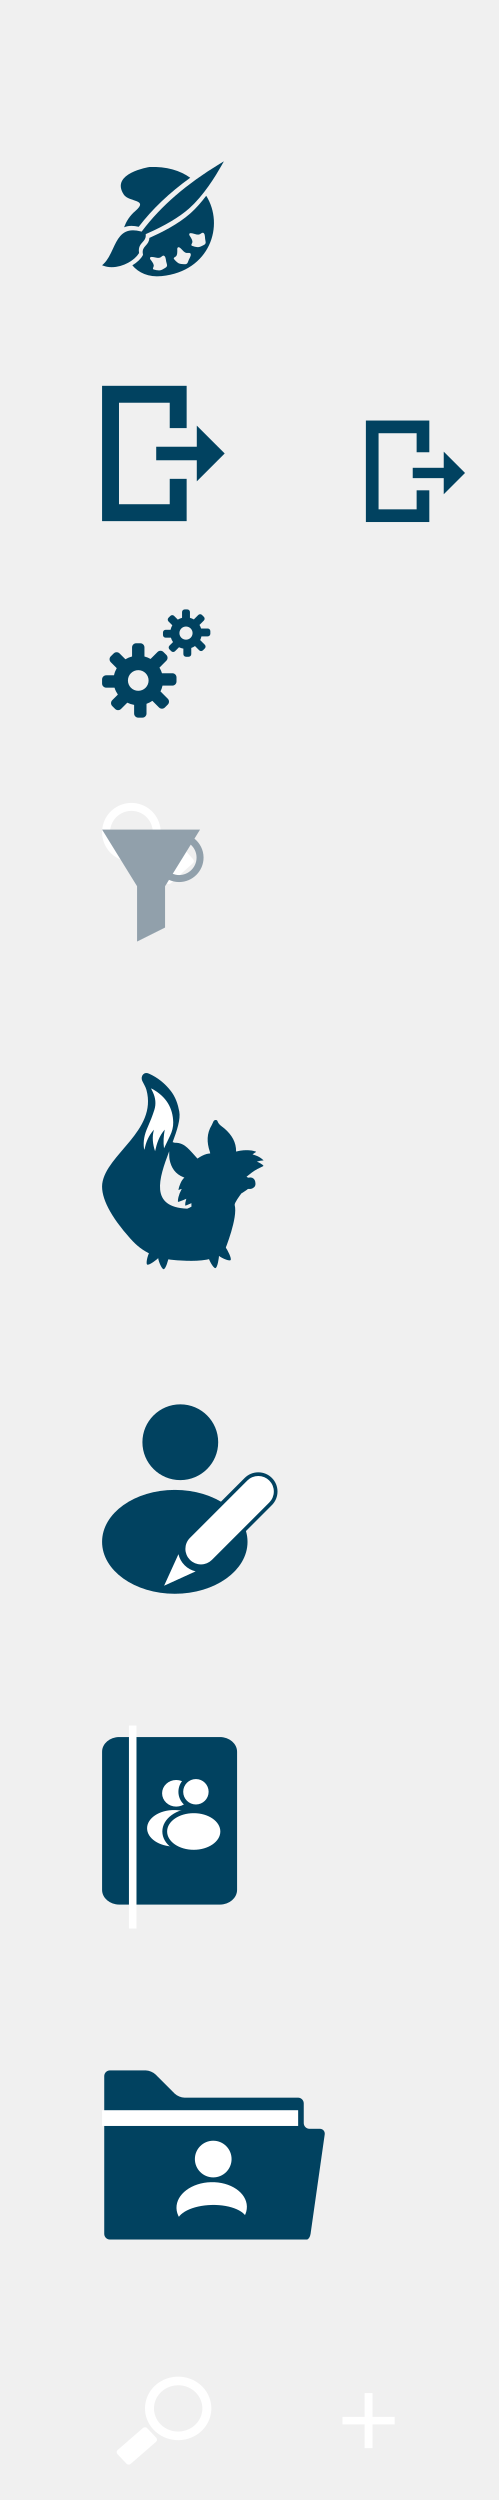
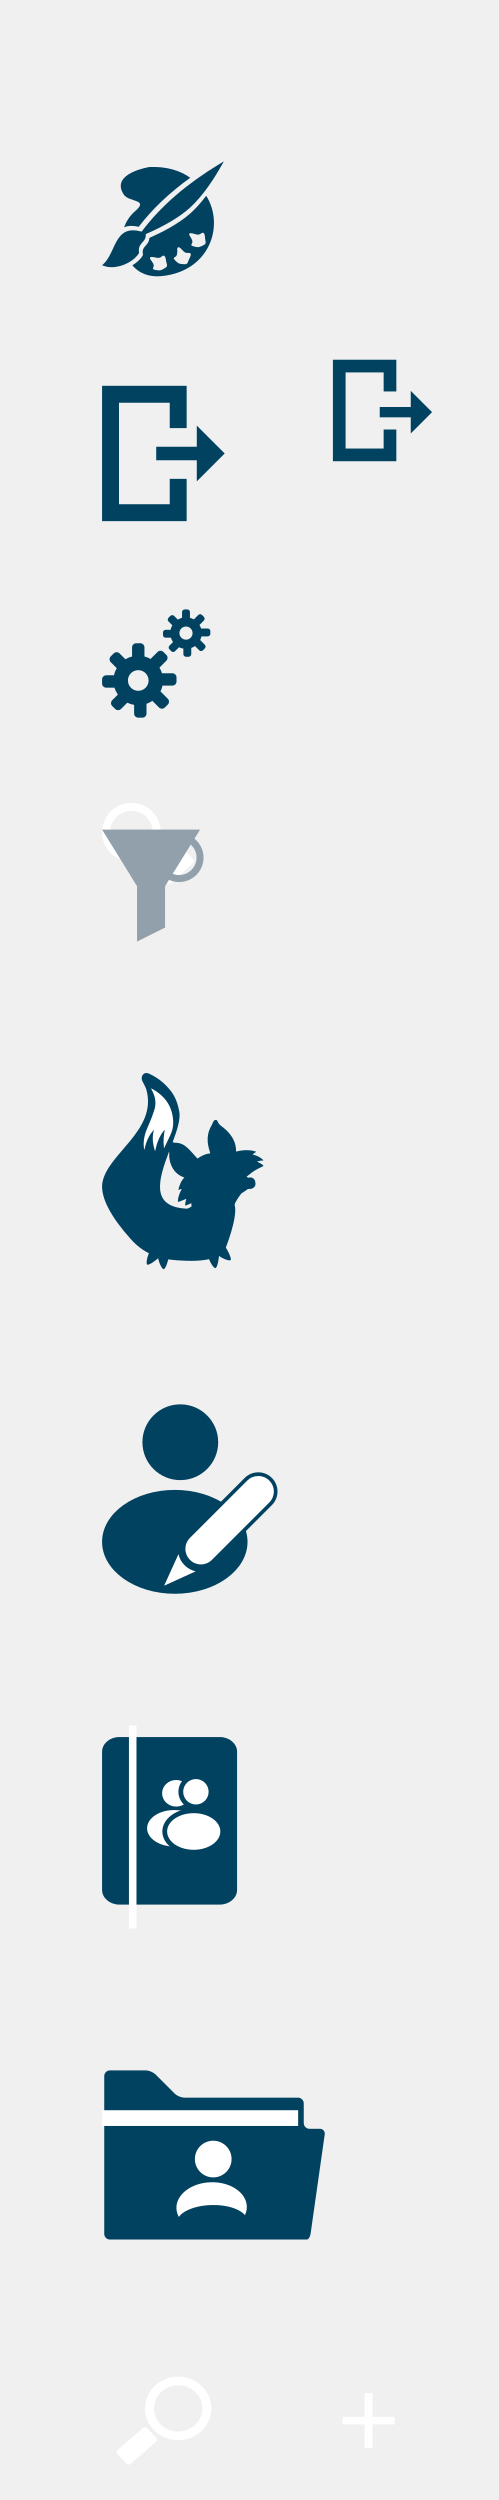
<svg xmlns="http://www.w3.org/2000/svg" version="1.1" id="Ebene_1" x="0px" y="0px" width="73.667px" height="369.49px" viewBox="0 0 73.667 369.49" enable-background="new 0 0 73.667 369.49" xml:space="preserve">
  <g>
    <g>
      <g>
        <path fill="#014260" d="M20,31.182c-0.807,0.691-1.345,1.53-1.662,2.412c0.315-0.129,0.67-0.211,1.095-0.211     c0.327,0,0.686,0.045,1.068,0.136c2-2.624,4.523-5.016,7.613-7.248c-1.479-1.062-3.491-1.693-6.034-1.586     c0,0-5.887,0.916-3.774,4.088C19.062,29.907,22.053,29.423,20,31.182z" />
        <path fill="#014260" d="M28.122,31.547c-1.761,1.56-4.238,2.821-6.048,3.618c-0.016,0.552-0.293,0.861-0.54,1.136     c-0.292,0.326-0.545,0.607-0.407,1.299l0.012,0.062l-0.029,0.057c-0.271,0.527-0.838,1.068-1.552,1.494     c0.919,1.101,2.38,1.79,4.327,1.596c7.16-0.708,9.333-7.515,6.593-11.876C29.775,29.865,28.978,30.79,28.122,31.547z      M24.173,39.736c-0.176,0.122-0.472,0.245-0.662,0.228c-0.33-0.03-0.435-0.02-0.786-0.131c-0.228-0.072-0.079-0.292-0.027-0.436     c0.104-0.286-0.142-0.595-0.292-0.823c-0.07-0.105-0.225-0.25-0.24-0.381c-0.038-0.306,0.423-0.213,0.598-0.178     c0.318,0.064,0.665,0.185,0.97,0.017c0.171-0.093,0.36-0.373,0.564-0.194c0.265,0.233,0.178,0.661,0.359,1.182     C24.819,39.491,24.363,39.607,24.173,39.736z M27.781,38.714c-0.146,0.478-0.587,0.315-0.818,0.315     c-0.215,0-0.53-0.065-0.676-0.187c-0.252-0.21-0.343-0.259-0.564-0.547c-0.144-0.188,0.108-0.282,0.235-0.371     c0.255-0.176,0.236-0.566,0.247-0.838c0.005-0.125-0.036-0.332,0.029-0.446c0.15-0.271,0.471,0.062,0.594,0.19     c0.223,0.23,0.434,0.525,0.783,0.558c0.195,0.02,0.515-0.102,0.576,0.159C28.265,37.886,27.941,38.187,27.781,38.714z      M29.841,36.35c-0.185,0.106-0.49,0.208-0.678,0.176c-0.326-0.055-0.43-0.052-0.772-0.19c-0.221-0.09-0.055-0.297,0.009-0.437     c0.126-0.277-0.095-0.604-0.227-0.843c-0.062-0.111-0.205-0.267-0.209-0.398c-0.013-0.308,0.438-0.181,0.609-0.132     c0.312,0.087,0.648,0.234,0.966,0.09c0.178-0.081,0.39-0.345,0.578-0.151c0.246,0.252,0.125,0.672,0.263,1.206     C30.505,36.154,30.041,36.234,29.841,36.35z" />
      </g>
    </g>
    <g>
      <path fill="#014260" d="M15.442,39.134c0.328,0.113,0.687,0.169,1.072,0.169c1.614,0,3.273-1.006,3.838-1.949    c-0.134-0.903,0.262-1.344,0.584-1.703c0.25-0.278,0.431-0.479,0.413-0.905l-0.011-0.262l0.245-0.107    c2.651-1.158,4.81-2.441,6.242-3.709c2.099-1.859,3.87-4.734,4.745-6.295c-4.896,2.967-8.63,6.2-11.398,9.859l-0.16,0.212    l-0.261-0.068c-0.397-0.102-0.763-0.153-1.088-0.153c-1.585,0-2.153,1.224-2.811,2.64C16.47,37.69,16.076,38.539,15.442,39.134z" />
      <path fill="#014260" d="M16.514,39.49c-0.405,0-0.787-0.061-1.135-0.181l-0.292-0.101L15.31,39    c0.608-0.57,0.995-1.404,1.369-2.211c0.656-1.416,1.276-2.751,2.985-2.751c0.342,0,0.724,0.054,1.137,0.16l0.135,0.035l0.083-0.11    c2.787-3.686,6.533-6.926,11.452-9.907l0.617-0.374l-0.349,0.622c-0.876,1.563-2.663,4.465-4.784,6.344    c-1.448,1.281-3.624,2.575-6.292,3.74l-0.127,0.056l0.006,0.136c0.021,0.5-0.201,0.748-0.459,1.035    c-0.31,0.345-0.661,0.735-0.539,1.554l0.009,0.064l-0.034,0.057C19.929,38.431,18.23,39.49,16.514,39.49z M15.797,39.04    c0.227,0.051,0.466,0.078,0.717,0.078c1.5,0,3.072-0.922,3.64-1.804c-0.117-0.943,0.319-1.428,0.639-1.785    c0.245-0.272,0.38-0.423,0.365-0.774l-0.007-0.179l-0.062,0.082l-0.386-0.1c-0.38-0.098-0.73-0.148-1.039-0.148    c-1.462,0-1.98,1.117-2.636,2.531C16.683,37.683,16.33,38.445,15.797,39.04z M32.035,24.923    c-4.527,2.824-8.014,5.883-10.644,9.335l0.114-0.05c2.633-1.15,4.773-2.422,6.192-3.677C29.515,28.92,31.091,26.529,32.035,24.923    z" />
    </g>
  </g>
  <g id="New_Symbol_230">
    <g>
      <polygon fill="#014260" points="33.206,67.022 29.086,62.902 29.086,66.022 23.086,66.022 23.086,68.022 29.086,68.022     29.086,71.141   " />
      <g>
        <polygon fill="#014260" points="27.586,77.022 15.086,77.022 15.086,57.022 27.586,57.022 27.586,63.272 25.086,63.272      25.086,59.522 17.586,59.522 17.586,74.522 25.086,74.522 25.086,70.772 27.586,70.772    " />
-       </g>
-     </g>
-     <g>
-       <polygon fill="#014260" points="68.73,69.901 65.583,66.754 65.583,69.138 61,69.138 61,70.666 65.583,70.666 65.583,73.048   " />
-       <g>
-         <polygon fill="#014260" points="63.451,77.154 54.076,77.154 54.076,62.154 63.451,62.154 63.451,66.842 61.576,66.842      61.576,64.029 55.951,64.029 55.951,75.279 61.576,75.279 61.576,72.467 63.451,72.467    " />
      </g>
    </g>
    <g id="New_Symbol_84">
      <g>
        <g>
          <g>
            <path fill="#014260" d="M25.474,99.502h-1.532c-0.091-0.293-0.22-0.571-0.375-0.83l1.016-1.019c0.24-0.237,0.24-0.625,0-0.864       l-0.432-0.431c-0.239-0.238-0.626-0.237-0.864,0l-1.034,1.032c-0.279-0.159-0.582-0.282-0.904-0.365v-1.343       c0-0.337-0.272-0.612-0.61-0.612h-0.611c-0.336,0-0.61,0.275-0.61,0.612v1.343c-0.351,0.088-0.681,0.229-0.983,0.413       l-0.865-0.865c-0.238-0.238-0.627-0.238-0.865,0l-0.434,0.431c-0.238,0.238-0.235,0.626,0.002,0.866l0.88,0.881       c-0.186,0.324-0.325,0.679-0.405,1.055h-1.15c-0.338,0-0.612,0.273-0.612,0.611v0.611c0,0.336,0.274,0.609,0.612,0.609h1.228       c0.111,0.368,0.279,0.709,0.494,1.016l-0.831,0.832c-0.239,0.24-0.239,0.628-0.002,0.866l0.432,0.431       c0.24,0.237,0.627,0.237,0.866-0.001l0.928-0.927c0.313,0.154,0.652,0.268,1.009,0.326v1.276c0,0.338,0.273,0.611,0.61,0.612       h0.612c0.336-0.001,0.61-0.274,0.61-0.612v-1.435c0.308-0.108,0.6-0.256,0.864-0.44l0.984,0.984       c0.239,0.238,0.625,0.238,0.865,0l0.432-0.433c0.24-0.238,0.24-0.624-0.002-0.864l-1.078-1.079       c0.132-0.27,0.235-0.555,0.299-0.857h1.456c0.338,0,0.611-0.271,0.612-0.611v-0.61C26.085,99.776,25.812,99.502,25.474,99.502z        M20.434,102.099c-0.843,0-1.527-0.682-1.527-1.527c0-0.844,0.684-1.526,1.527-1.526c0.844,0,1.528,0.683,1.528,1.526       C21.962,101.417,21.278,102.099,20.434,102.099z" />
          </g>
        </g>
        <g>
          <g>
            <path fill="#014260" d="M30.697,92.89h-0.976c-0.059-0.186-0.139-0.362-0.238-0.528l0.646-0.648       c0.153-0.15,0.153-0.397,0-0.549l-0.273-0.274c-0.152-0.152-0.398-0.152-0.55,0l-0.658,0.657       c-0.178-0.102-0.37-0.18-0.575-0.232V90.46c0-0.214-0.174-0.389-0.389-0.389h-0.388c-0.215,0-0.39,0.175-0.39,0.389v0.855       c-0.223,0.056-0.433,0.145-0.625,0.262l-0.551-0.55c-0.15-0.151-0.397-0.152-0.55,0l-0.275,0.274       c-0.152,0.151-0.149,0.398,0.001,0.55l0.561,0.561c-0.119,0.207-0.208,0.432-0.259,0.671h-0.731c-0.215,0-0.39,0.173-0.39,0.39       v0.387c0,0.214,0.175,0.388,0.39,0.388h0.782c0.07,0.235,0.177,0.451,0.314,0.647l-0.53,0.529c-0.15,0.153-0.15,0.399,0,0.551       l0.274,0.274c0.152,0.151,0.399,0.151,0.551-0.001l0.591-0.589c0.198,0.098,0.414,0.169,0.642,0.207v0.813       c0,0.214,0.174,0.389,0.389,0.389h0.389c0.215,0,0.39-0.174,0.39-0.389v-0.914c0.195-0.07,0.381-0.162,0.549-0.281l0.626,0.627       c0.152,0.153,0.398,0.153,0.551,0l0.274-0.274c0.153-0.152,0.153-0.397-0.001-0.55L29.581,94.6       c0.085-0.172,0.15-0.354,0.19-0.545h0.927c0.215,0,0.389-0.174,0.39-0.39v-0.389C31.085,93.065,30.912,92.89,30.697,92.89z        M27.49,94.542c-0.536,0-0.973-0.434-0.973-0.973c0-0.537,0.437-0.97,0.973-0.97c0.537,0,0.973,0.434,0.973,0.97       C28.462,94.108,28.027,94.542,27.49,94.542z" />
          </g>
        </g>
      </g>
      <g id="Suchen">
        <g>
          <g>
            <g>
              <path fill="#FFFFFF" d="M23.478,129.231c-0.145-0.16-0.132-0.409,0.027-0.553l3.31-3.007c0.16-0.145,0.408-0.132,0.553,0.027        l1.182,1.307c0.144,0.16,0.132,0.409-0.027,0.554l-3.31,3.006c-0.159,0.145-0.408,0.133-0.552-0.027L23.478,129.231z" />
            </g>
          </g>
        </g>
        <g>
          <path fill="#FFFFFF" d="M19.42,118.666c0.47,0,0.948,0.077,1.417,0.24c2.262,0.782,3.46,3.25,2.678,5.512      c-0.62,1.792-2.299,2.917-4.095,2.917c-0.47,0-0.948-0.077-1.417-0.239c-2.262-0.783-3.46-3.25-2.678-5.512      C15.946,119.791,17.625,118.667,19.42,118.666 M19.42,119.841c-1.345,0-2.544,0.854-2.984,2.127      c-0.276,0.797-0.225,1.654,0.144,2.413c0.369,0.759,1.011,1.329,1.808,1.604c0.335,0.116,0.683,0.175,1.033,0.175      c1.345,0,2.544-0.855,2.985-2.127c0.276-0.797,0.225-1.654-0.144-2.413c-0.369-0.759-1.011-1.329-1.808-1.604l0,0      C20.118,119.899,19.771,119.841,19.42,119.841L19.42,119.841z" />
        </g>
        <g id="New_Symbol_140">
          <path fill="#91A0AB" d="M28.74,123.951l0.829-1.344H15.086l5.172,8.374v8.177l4.138-2.068v-4.138v-1.971l0.582-0.942      c0.455,0.206,0.956,0.327,1.486,0.327c1.997,0,3.621-1.625,3.621-3.621C30.086,125.614,29.554,124.616,28.74,123.951z       M26.465,129.331c-0.331,0-0.646-0.069-0.938-0.182l2.665-4.314c0.523,0.473,0.859,1.15,0.859,1.91      C29.052,128.172,27.892,129.331,26.465,129.331z" />
        </g>
      </g>
    </g>
  </g>
  <g>
    <g>
      <circle fill="#014260" cx="26.648" cy="213.156" r="5.6" />
    </g>
    <g>
      <ellipse fill="#014260" cx="25.835" cy="227.878" rx="10.748" ry="7.677" />
    </g>
    <g>
      <g>
-         <path fill="#FFFFFF" d="M39.989,218.625c-1-0.998-2.626-0.998-3.631,0l-8.475,8.479c-1.005,1.002-1.005,2.629,0,3.629     c1.003,1.006,2.626,1.006,3.632,0l8.474-8.475C40.994,221.255,40.994,219.626,39.989,218.625z" />
-         <path fill="#014260" d="M29.699,231.757c-0.758,0-1.47-0.297-2.007-0.834c-0.537-0.533-0.833-1.245-0.833-2.004     c0-0.758,0.295-1.473,0.834-2.008l8.474-8.479c0.538-0.535,1.25-0.829,2.008-0.829c0.759,0,1.472,0.294,2.006,0.829     c0.537,0.535,0.833,1.25,0.833,2.009s-0.296,1.472-0.833,2.007l-8.474,8.475C31.169,231.46,30.457,231.757,29.699,231.757z      M38.175,218.146c-0.614,0-1.191,0.238-1.626,0.67l-8.474,8.477c-0.436,0.435-0.675,1.012-0.675,1.625s0.24,1.188,0.674,1.621     c0.435,0.436,1.011,0.676,1.624,0.676c0.613,0,1.19-0.24,1.625-0.676l8.473-8.474c0.435-0.433,0.674-1.01,0.674-1.624     c0-0.615-0.239-1.191-0.674-1.626C39.365,218.384,38.789,218.146,38.175,218.146z" />
+         <path fill="#FFFFFF" d="M39.989,218.625c-1-0.998-2.626-0.998-3.631,0l-8.475,8.479c-1.005,1.002-1.005,2.629,0,3.629     c1.003,1.006,2.626,1.006,3.632,0l8.474-8.476C40.994,221.255,40.994,219.626,39.989,218.625z" />
+         <path fill="#014260" d="M29.699,231.757c-0.758,0-1.47-0.297-2.007-0.834c-0.537-0.533-0.833-1.244-0.833-2.004     c0-0.758,0.295-1.473,0.834-2.008l8.474-8.479c0.538-0.535,1.25-0.83,2.008-0.83c0.759,0,1.472,0.295,2.006,0.83     c0.537,0.534,0.833,1.25,0.833,2.008c0,0.76-0.296,1.473-0.833,2.008l-8.474,8.475C31.169,231.46,30.457,231.757,29.699,231.757z      M38.175,218.146c-0.614,0-1.191,0.238-1.626,0.67l-8.474,8.478c-0.436,0.435-0.675,1.013-0.675,1.625     c0,0.613,0.24,1.188,0.674,1.621c0.435,0.437,1.011,0.676,1.624,0.676c0.613,0,1.19-0.239,1.625-0.676l8.473-8.474     c0.435-0.434,0.674-1.01,0.674-1.625c0-0.614-0.239-1.19-0.674-1.625C39.365,218.384,38.789,218.146,38.175,218.146z" />
      </g>
      <g>
        <path fill="#FFFFFF" d="M27.279,231.333c-0.465-0.463-0.763-1.031-0.905-1.631l-2.12,4.662l4.661-2.125     C28.314,232.104,27.745,231.806,27.279,231.333z" />
      </g>
    </g>
  </g>
  <g>
    <g>
-       <path fill="#014260" d="M35.039,279.313c0,1.203-1.141,2.179-2.549,2.179H17.636c-1.408,0-2.549-0.976-2.549-2.179v-20.409    c0-1.203,1.142-2.177,2.549-2.177H32.49c1.408,0,2.549,0.976,2.549,2.177V279.313z" />
+       <path fill="#014260" d="M35.039,279.313c0,1.203-1.141,2.179-2.549,2.179H17.636c-1.408,0-2.549-0.976-2.549-2.179v-20.41    c0-1.202,1.142-2.176,2.549-2.176H32.49c1.408,0,2.549,0.976,2.549,2.176V279.313z" />
    </g>
    <g>
      <rect x="19.058" y="255.028" fill="#FFFFFF" width="1.114" height="30" />
    </g>
    <g>
      <ellipse fill="#FFFFFF" cx="26.042" cy="265.042" rx="2.085" ry="1.967" />
    </g>
    <g>
      <ellipse fill="#FFFFFF" cx="25.74" cy="270.212" rx="4.002" ry="2.696" />
    </g>
    <g>
      <circle fill="#FFFFFF" cx="28.955" cy="264.816" r="2.232" />
-       <path fill="#014260" d="M28.955,267.403c-1.426,0-2.586-1.159-2.586-2.586c0-1.426,1.16-2.586,2.586-2.586    c1.426,0,2.587,1.16,2.587,2.586C31.542,266.244,30.381,267.403,28.955,267.403z M28.955,262.938    c-1.036,0-1.879,0.843-1.879,1.879s0.843,1.879,1.879,1.879s1.879-0.843,1.879-1.879S29.991,262.938,28.955,262.938z" />
+       <path fill="#014260" d="M28.955,267.403c-1.426,0-2.586-1.159-2.586-2.586c0-1.426,1.16-2.586,2.586-2.586    c1.426,0,2.587,1.16,2.587,2.586C31.542,266.244,30.381,267.403,28.955,267.403z M28.955,262.938    c-1.036,0-1.879,0.842-1.879,1.879c0,1.035,0.843,1.879,1.879,1.879s1.879-0.844,1.879-1.879    C30.834,263.78,29.991,262.938,28.955,262.938z" />
    </g>
    <g>
      <ellipse fill="#FFFFFF" cx="28.631" cy="270.687" rx="4.285" ry="3.061" />
-       <path fill="#014260" d="M28.631,274.101c-2.558,0-4.639-1.532-4.639-3.415s2.081-3.415,4.639-3.415    c2.558,0,4.639,1.532,4.639,3.415C33.271,272.569,31.189,274.101,28.631,274.101z M28.631,267.979    c-2.168,0-3.932,1.214-3.932,2.708c0,1.493,1.764,2.707,3.932,2.707s3.932-1.214,3.932-2.707    C32.563,269.193,30.799,267.979,28.631,267.979z" />
+       <path fill="#014260" d="M28.631,274.101c-2.558,0-4.639-1.531-4.639-3.414s2.081-3.416,4.639-3.416    c2.558,0,4.639,1.533,4.639,3.416C33.271,272.569,31.189,274.101,28.631,274.101z M28.631,267.979    c-2.168,0-3.932,1.213-3.932,2.707s1.764,2.707,3.932,2.707s3.932-1.213,3.932-2.707S30.799,267.979,28.631,267.979z" />
    </g>
  </g>
  <g>
-     <path fill="#014260" d="M45.736,314.628c-0.464,0-0.843-0.379-0.843-0.844v-2.914c0-0.463-0.379-0.844-0.843-0.844H27.259   c-0.464,0-1.111-0.268-1.439-0.596l-2.835-2.836c-0.328-0.328-0.976-0.596-1.439-0.596h-5.298c-0.464,0-0.843,0.379-0.843,0.842   v2.342c0,0.465,0,0.984,0,1.158s0,0.693,0,1.158v18.656c0,0.463,0.379,0.844,0.843,0.844h3.081c0.464,0,1.223,0,1.686,0H44.05   c0.464,0,1.043,0,1.287,0c0.246,0,0.498-0.377,0.563-0.836l2.091-14.701c0.065-0.459-0.261-0.834-0.724-0.834H45.736   L45.736,314.628z" />
+     <path fill="#014260" d="M45.736,314.628c-0.464,0-0.843-0.379-0.843-0.844v-2.914c0-0.463-0.379-0.844-0.843-0.844H27.259   c-0.464,0-1.111-0.269-1.439-0.597l-2.835-2.836c-0.328-0.328-0.976-0.596-1.439-0.596h-5.298c-0.464,0-0.843,0.379-0.843,0.842   v2.342c0,0.466,0,0.984,0,1.158s0,0.693,0,1.158v18.656c0,0.463,0.379,0.844,0.843,0.844h3.081c0.464,0,1.223,0,1.686,0H44.05   c0.464,0,1.043,0,1.287,0c0.246,0,0.498-0.377,0.563-0.836l2.092-14.701c0.064-0.459-0.262-0.834-0.725-0.834L45.736,314.628   L45.736,314.628z" />
    <rect x="15.086" y="311.88" fill="#FFFFFF" width="28.979" height="2.328" />
    <circle fill="#FFFFFF" cx="31.514" cy="319.101" r="2.711" />
-     <ellipse transform="matrix(-0.0233 -0.9997 0.9997 -0.0233 -294.112 365.1183)" fill="#FFFFFF" cx="31.295" cy="326.225" rx="3.717" ry="5.204" />
-     <ellipse transform="matrix(-0.0232 -0.9997 0.9997 -0.0232 -296.1695 367.3264)" fill="#014260" cx="31.363" cy="328.349" rx="2.471" ry="5.204" />
+     <ellipse transform="matrix(-0.9997 0.0233 -0.0233 -0.9997 70.1548 651.6465)" fill="#FFFFFF" cx="31.286" cy="326.231" rx="5.204" ry="3.717" />
+     <ellipse transform="matrix(-0.9997 0.0232 -0.0232 -0.9997 70.3082 655.8951)" fill="#014260" cx="31.353" cy="328.355" rx="5.204" ry="2.471" />
  </g>
  <g>
-     <path fill="#004261" d="M38.103,171.747c-0.041-0.015-0.076-0.042-0.13-0.071c0.327-0.104,0.641-0.154,0.974-0.171   c-0.019-0.026-0.023-0.042-0.033-0.052c-0.33-0.297-0.689-0.542-1.115-0.679c-0.152-0.049-0.303-0.103-0.474-0.161   c0.087-0.063,0.149-0.114,0.216-0.161c0.086-0.058,0.181-0.11,0.266-0.17c0.056-0.041,0.05-0.07-0.016-0.088   c-0.209-0.057-0.416-0.129-0.627-0.157c-0.77-0.104-1.526-0.037-2.271,0.16c0.024-1.38-0.641-2.457-1.679-3.372   c-0.385-0.342-0.88-0.567-1.066-1.12c-0.085-0.251-0.454-0.227-0.594,0.016c-0.1,0.172-0.147,0.377-0.251,0.547   c-0.777,1.261-0.751,2.578-0.295,3.931c0.021,0.064,0.034,0.131,0.063,0.252c-0.014,0.018-0.037,0.028-0.072,0.033   c-0.159,0.018-0.322,0.028-0.475,0.074c-0.455,0.134-0.87,0.357-1.261,0.624c-0.037,0.025-0.063,0.043-0.082,0.051   c-0.511-0.559-0.964-1.105-1.478-1.587c-0.505-0.477-1.116-0.771-1.844-0.751c-0.113,0.004-0.227-0.083-0.342-0.092   c0.656-1.763,1.188-3.394,0.979-4.526c-0.205-1.114-0.565-2.157-1.264-3.051c-0.863-1.105-1.93-1.973-3.22-2.546   c-0.303-0.134-0.597-0.15-0.851,0.104c-0.233,0.23-0.291,0.626-0.14,0.961c0.204,0.447,0.495,0.865,0.623,1.34   c1.641,6.067-5.952,9.491-6.535,13.868c-0.232,2.065,1.291,4.912,4.14,8.09c1.039,1.16,1.879,1.783,3.129,2.365   c1.187,0.551,2.491,0.771,3.787,0.86c1.837,0.125,4.016,0.196,5.772-0.464c0.346-0.129,1.002-0.389,1.173-0.764   c0.232-0.51,2.063-5.113,1.576-6.938c-0.078-0.293,0.77-1.429,0.993-1.728c0.098-0.053,0.156-0.084,0.164-0.092   c0.077-0.066,0.697-0.443,0.741-0.511c0.031-0.043,0.063-0.056,0.115-0.05c0.228,0.021,0.453,0.006,0.654-0.107   c0.149-0.087,0.29-0.191,0.356-0.365c0.078-0.201,0.049-0.404,0.014-0.608c-0.061-0.345-0.344-0.602-0.673-0.618   c-0.076-0.003-0.154,0-0.226,0.022c-0.163,0.05-0.266-0.051-0.388-0.129c0.511-0.42,1.02-0.831,1.6-1.139   c0.25-0.134,0.508-0.25,0.764-0.376c0.049-0.024,0.096-0.05,0.143-0.076c-0.035-0.049-0.063-0.11-0.107-0.143   C38.604,172.014,38.373,171.846,38.103,171.747z M27.669,178.638c-5.593-0.219-4.191-4.443-2.662-8.487   c0.014,0.41-0.021,0.826,0.055,1.223c0.233,1.223,0.863,2.163,2.078,2.625c0.038,0.012,0.075,0.025,0.113,0.039   c-0.263,0.244-0.443,0.533-0.579,0.853c-0.135,0.315-0.256,0.64-0.299,1c0.171-0.052,0.304-0.165,0.484-0.169   c-0.032,0.064-0.06,0.119-0.085,0.172c-0.074,0.156-0.157,0.309-0.219,0.469c-0.144,0.375-0.25,0.756-0.264,1.16   c-0.003,0.089,0.041,0.125,0.126,0.096c0.208-0.074,0.413-0.147,0.618-0.229c0.165-0.064,0.325-0.141,0.504-0.217   c-0.112,0.339-0.188,0.666-0.16,1.021c0.329-0.087,0.605-0.258,0.915-0.371c-0.003,0.104-0.012,0.199-0.006,0.293   c0.004,0.067,0.013,0.137,0.018,0.207C28.11,178.449,27.897,178.557,27.669,178.638z" />
+     <path fill="#004261" d="M38.103,171.747c-0.041-0.015-0.076-0.042-0.13-0.071c0.327-0.104,0.641-0.154,0.974-0.171   c-0.019-0.026-0.023-0.042-0.033-0.052c-0.33-0.297-0.688-0.542-1.115-0.679c-0.151-0.049-0.303-0.103-0.473-0.161   c0.086-0.063,0.149-0.114,0.215-0.161c0.086-0.058,0.182-0.11,0.267-0.17c0.056-0.041,0.05-0.07-0.017-0.088   c-0.209-0.057-0.416-0.129-0.626-0.157c-0.77-0.104-1.526-0.037-2.271,0.16c0.024-1.38-0.641-2.457-1.679-3.372   c-0.385-0.342-0.88-0.567-1.066-1.12c-0.085-0.251-0.454-0.227-0.594,0.016c-0.1,0.172-0.147,0.377-0.251,0.547   c-0.777,1.261-0.751,2.578-0.295,3.931c0.021,0.064,0.034,0.131,0.063,0.252c-0.014,0.018-0.037,0.028-0.072,0.033   c-0.159,0.018-0.322,0.028-0.475,0.074c-0.455,0.134-0.87,0.357-1.261,0.624c-0.037,0.025-0.063,0.043-0.082,0.051   c-0.511-0.559-0.964-1.105-1.478-1.587c-0.505-0.477-1.116-0.771-1.844-0.751c-0.113,0.004-0.227-0.083-0.342-0.092   c0.656-1.763,1.188-3.394,0.979-4.526c-0.205-1.114-0.565-2.157-1.264-3.051c-0.863-1.105-1.93-1.973-3.22-2.546   c-0.303-0.134-0.597-0.15-0.851,0.104c-0.233,0.23-0.291,0.626-0.14,0.961c0.204,0.447,0.495,0.865,0.623,1.34   c1.641,6.067-5.952,9.491-6.535,13.868c-0.232,2.065,1.291,4.912,4.14,8.09c1.039,1.16,1.879,1.783,3.129,2.365   c1.187,0.551,2.491,0.771,3.787,0.86c1.837,0.125,4.016,0.195,5.772-0.465c0.346-0.129,1.002-0.389,1.173-0.764   c0.232-0.51,2.063-5.113,1.576-6.938c-0.078-0.293,0.77-1.429,0.993-1.728c0.098-0.053,0.156-0.084,0.164-0.092   c0.077-0.066,0.697-0.443,0.741-0.511c0.031-0.043,0.063-0.056,0.115-0.05c0.228,0.021,0.453,0.006,0.654-0.107   c0.148-0.087,0.29-0.191,0.355-0.365c0.078-0.201,0.049-0.404,0.015-0.608c-0.062-0.345-0.345-0.602-0.673-0.618   c-0.076-0.003-0.154,0-0.226,0.022c-0.163,0.05-0.266-0.051-0.388-0.129c0.511-0.42,1.021-0.831,1.601-1.139   c0.25-0.134,0.508-0.25,0.764-0.376c0.049-0.024,0.096-0.05,0.143-0.076c-0.035-0.049-0.063-0.11-0.107-0.143   C38.604,172.014,38.373,171.846,38.103,171.747z M27.669,178.638c-5.593-0.219-4.191-4.443-2.662-8.487   c0.014,0.41-0.021,0.826,0.055,1.223c0.233,1.223,0.863,2.163,2.078,2.625c0.038,0.012,0.075,0.025,0.113,0.039   c-0.263,0.244-0.443,0.533-0.579,0.853c-0.135,0.315-0.256,0.64-0.299,1c0.171-0.052,0.304-0.165,0.484-0.169   c-0.032,0.064-0.06,0.119-0.085,0.172c-0.074,0.156-0.157,0.309-0.219,0.469c-0.144,0.375-0.25,0.756-0.264,1.16   c-0.003,0.089,0.041,0.125,0.126,0.096c0.208-0.074,0.413-0.147,0.618-0.229c0.165-0.064,0.325-0.141,0.504-0.217   c-0.112,0.339-0.188,0.666-0.16,1.021c0.329-0.087,0.605-0.258,0.915-0.371c-0.003,0.104-0.012,0.199-0.006,0.293   c0.004,0.067,0.013,0.137,0.018,0.207C28.11,178.449,27.897,178.557,27.669,178.638z" />
    <path fill="#FFFFFF" d="M24.24,169.721c0.315-0.655,0.605-1.26,0.896-1.865c0.306-0.639,0.481-1.301,0.465-1.987   c-0.05-2.098-1.006-3.784-3.113-4.935c-0.04-0.021-0.085-0.036-0.168-0.073c0.098,0.202,0.181,0.368,0.261,0.535   c0.409,0.856,0.514,1.75,0.23,2.643c-0.28,0.884-0.629,1.756-1.01,2.613c-0.442,0.997-0.664,2.005-0.525,3.06   c0.009,0.071,0.024,0.14,0.064,0.214c0.224-1.071,0.606-2.084,1.416-2.96c-0.314,1.079-0.181,2.132,0.162,3.179   c0.253-1.135,0.594-2.236,1.43-3.191C24.193,167.856,24.106,168.758,24.24,169.721z" />
-     <path fill="#004261" d="M32.381,185.378c0,0.549-0.251,2.047-0.558,2.047c-0.31,0-1.055-1.313-1.055-1.862   c0-0.545,0.745-0.122,1.055-0.122C32.13,185.442,32.381,184.832,32.381,185.378z" />
-     <path fill="#004261" d="M33.294,184.271c0.326,0.441,1.017,1.794,0.77,1.977c-0.249,0.185-1.629-0.428-1.955-0.867   c-0.326-0.441,0.525-0.543,0.773-0.729C33.13,184.47,32.968,183.832,33.294,184.271z" />
-     <path fill="#004261" d="M23.553,185.792c-0.377,0.396-1.591,1.31-1.814,1.098c-0.223-0.212,0.141-1.68,0.52-2.075   c0.377-0.396,0.625,0.425,0.849,0.638C23.332,185.664,23.931,185.396,23.553,185.792z" />
-     <path fill="#004261" d="M24.979,185.619c-0.068,0.545-0.499,2-0.807,1.965c-0.305-0.039-0.884-1.435-0.816-1.978   c0.066-0.544,0.756-0.03,1.062,0.006C24.724,185.65,25.046,185.076,24.979,185.619z" />
+     <path fill="#004261" d="M32.381,185.378c0,0.549-0.251,2.047-0.558,2.047c-0.31,0-1.055-1.313-1.055-1.861   c0-0.545,0.745-0.123,1.055-0.123C32.13,185.442,32.381,184.832,32.381,185.378z" />
+     <path fill="#004261" d="M33.294,184.271c0.326,0.441,1.017,1.794,0.77,1.977c-0.249,0.185-1.629-0.429-1.955-0.867   c-0.326-0.441,0.525-0.543,0.773-0.729C33.13,184.47,32.968,183.832,33.294,184.271z" />
+     <path fill="#004261" d="M23.553,185.792c-0.377,0.396-1.591,1.311-1.814,1.098c-0.223-0.211,0.141-1.68,0.52-2.075   c0.377-0.396,0.625,0.425,0.849,0.638C23.332,185.664,23.931,185.396,23.553,185.792z" />
+     <path fill="#004261" d="M24.979,185.619c-0.068,0.545-0.499,2-0.807,1.965c-0.305-0.039-0.884-1.435-0.816-1.978   c0.066-0.544,0.756-0.03,1.062,0.006C24.724,185.649,25.046,185.076,24.979,185.619z" />
  </g>
  <g id="Suchen_1_">
    <g>
      <g>
        <g>
          <g>
-             <path fill="#FFFFFF" d="M17.353,362.704c-0.164-0.173-0.15-0.443,0.031-0.6l3.746-3.258c0.18-0.157,0.461-0.144,0.625,0.029       l1.338,1.415c0.164,0.173,0.15,0.443-0.031,0.6l-3.746,3.258c-0.18,0.157-0.461,0.144-0.625-0.029L17.353,362.704z" />
+             <path fill="#FFFFFF" d="M17.353,362.704c-0.164-0.173-0.15-0.443,0.031-0.6l3.746-3.259c0.18-0.156,0.461-0.144,0.625,0.029       l1.338,1.415c0.164,0.173,0.15,0.443-0.031,0.6l-3.746,3.259c-0.18,0.156-0.461,0.144-0.625-0.029L17.353,362.704z" />
          </g>
        </g>
      </g>
      <g>
-         <path fill="#FFFFFF" d="M26.333,351.257c0.532,0,1.073,0.083,1.604,0.259c2.56,0.848,3.917,3.521,3.031,5.972     c-0.702,1.942-2.602,3.161-4.634,3.161c-0.532,0-1.073-0.084-1.604-0.26c-2.56-0.848-3.917-3.521-3.031-5.972     C22.4,352.476,24.301,351.257,26.333,351.257 M26.333,352.53c-1.522,0-2.88,0.926-3.378,2.304     c-0.313,0.864-0.254,1.793,0.163,2.614c0.417,0.822,1.144,1.44,2.046,1.739c0.38,0.125,0.773,0.189,1.169,0.189     c1.522,0,2.879-0.927,3.378-2.305c0.312-0.864,0.254-1.792-0.163-2.614c-0.417-0.822-1.144-1.439-2.046-1.738l0,0     C27.123,352.593,26.729,352.53,26.333,352.53L26.333,352.53z" />
+         <path fill="#FFFFFF" d="M26.333,351.257c0.532,0,1.073,0.083,1.604,0.259c2.56,0.849,3.917,3.521,3.031,5.973     c-0.702,1.941-2.602,3.161-4.634,3.161c-0.532,0-1.073-0.084-1.604-0.261c-2.56-0.848-3.917-3.521-3.031-5.972     C22.4,352.476,24.301,351.257,26.333,351.257 M26.333,352.53c-1.522,0-2.88,0.926-3.378,2.304     c-0.313,0.864-0.254,1.793,0.163,2.614s1.144,1.439,2.046,1.738c0.38,0.125,0.773,0.189,1.169,0.189     c1.522,0,2.879-0.927,3.378-2.305c0.312-0.864,0.254-1.792-0.163-2.614s-1.144-1.439-2.046-1.738l0,0     C27.123,352.593,26.729,352.53,26.333,352.53L26.333,352.53z" />
      </g>
    </g>
    <g>
-       <path fill="#FFFFFF" d="M53.888,358.315h-3.275v-1.116h3.275v-3.51h1.17v3.51h3.276v1.116h-3.276v3.51h-1.17V358.315z" />
+       <path fill="#FFFFFF" d="M53.888,358.315h-3.275v-1.116h3.275v-3.51h1.17v3.51h3.275v1.116h-3.275v3.51h-1.17V358.315z" />
+     </g>
+   </g>
+   <g>
+     <polygon fill="#014260" points="63.856,60.915 60.709,57.768 60.709,60.152 56.125,60.152 56.125,61.68 60.709,61.68    60.709,64.062  " />
+     <g>
+       <polygon fill="#014260" points="58.577,68.167 49.202,68.167 49.202,53.167 58.577,53.167 58.577,57.855 56.702,57.855     56.702,55.042 51.077,55.042 51.077,66.292 56.702,66.292 56.702,63.48 58.577,63.48   " />
    </g>
  </g>
</svg>
